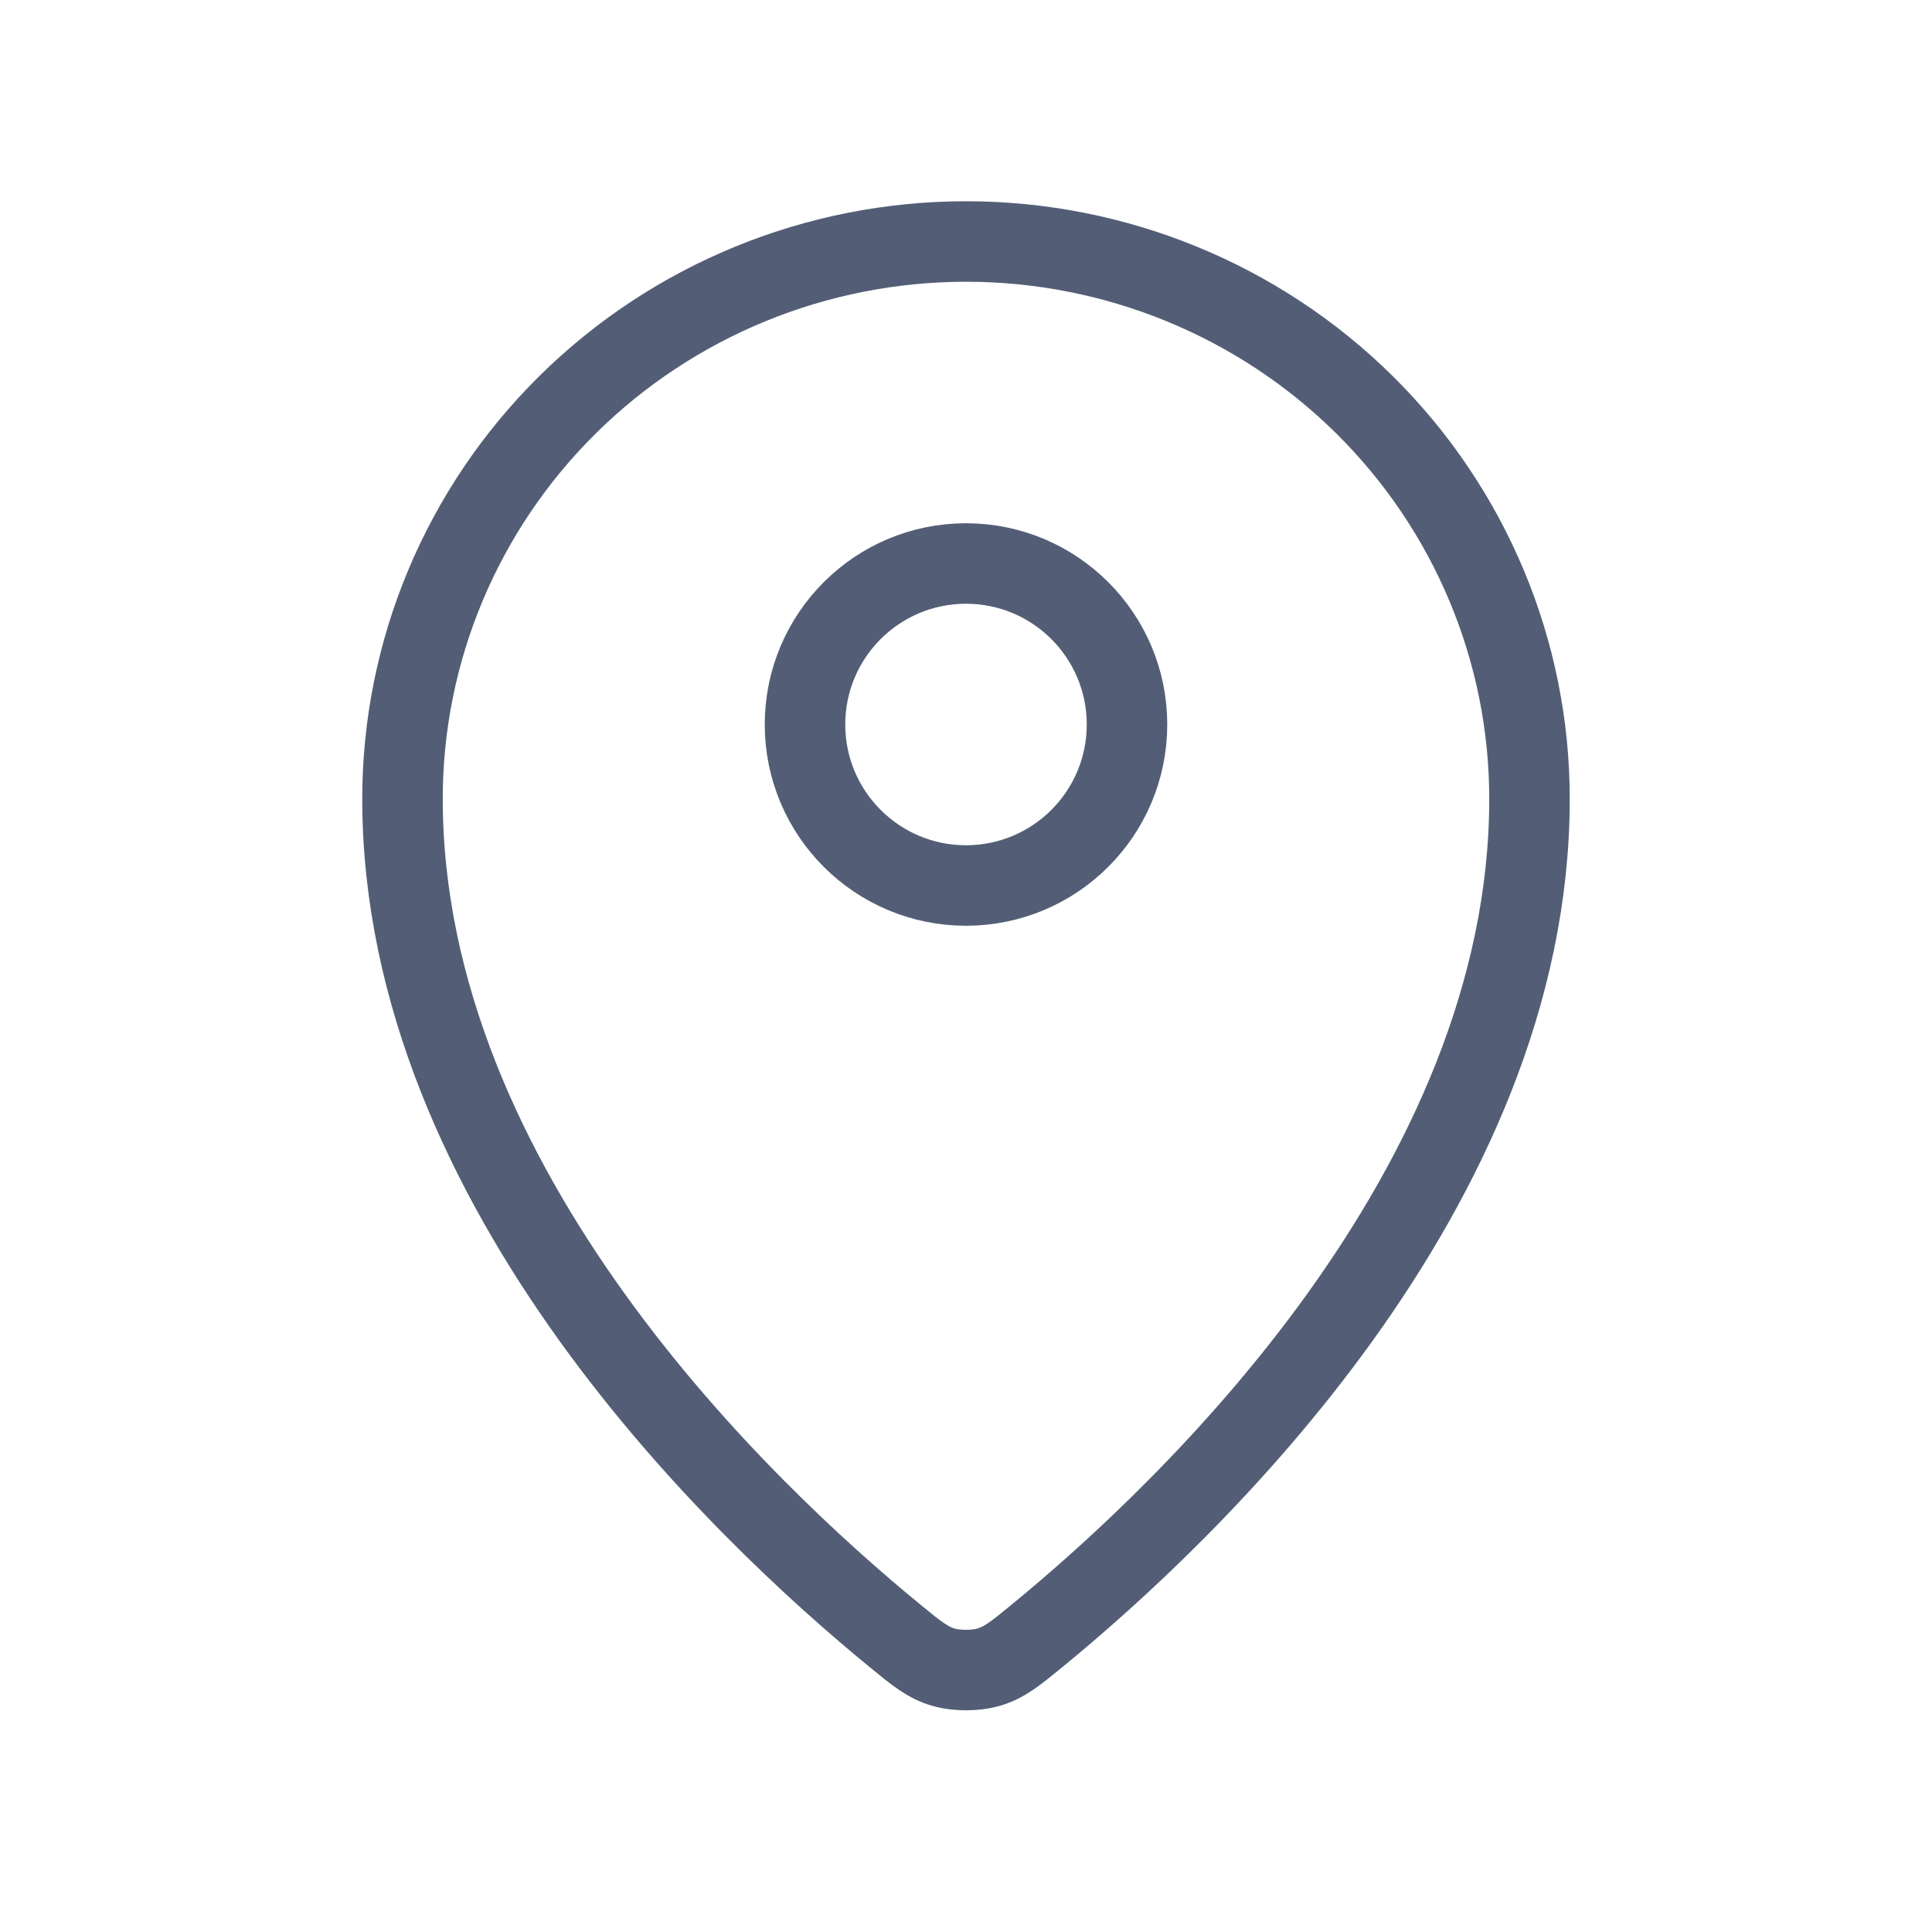
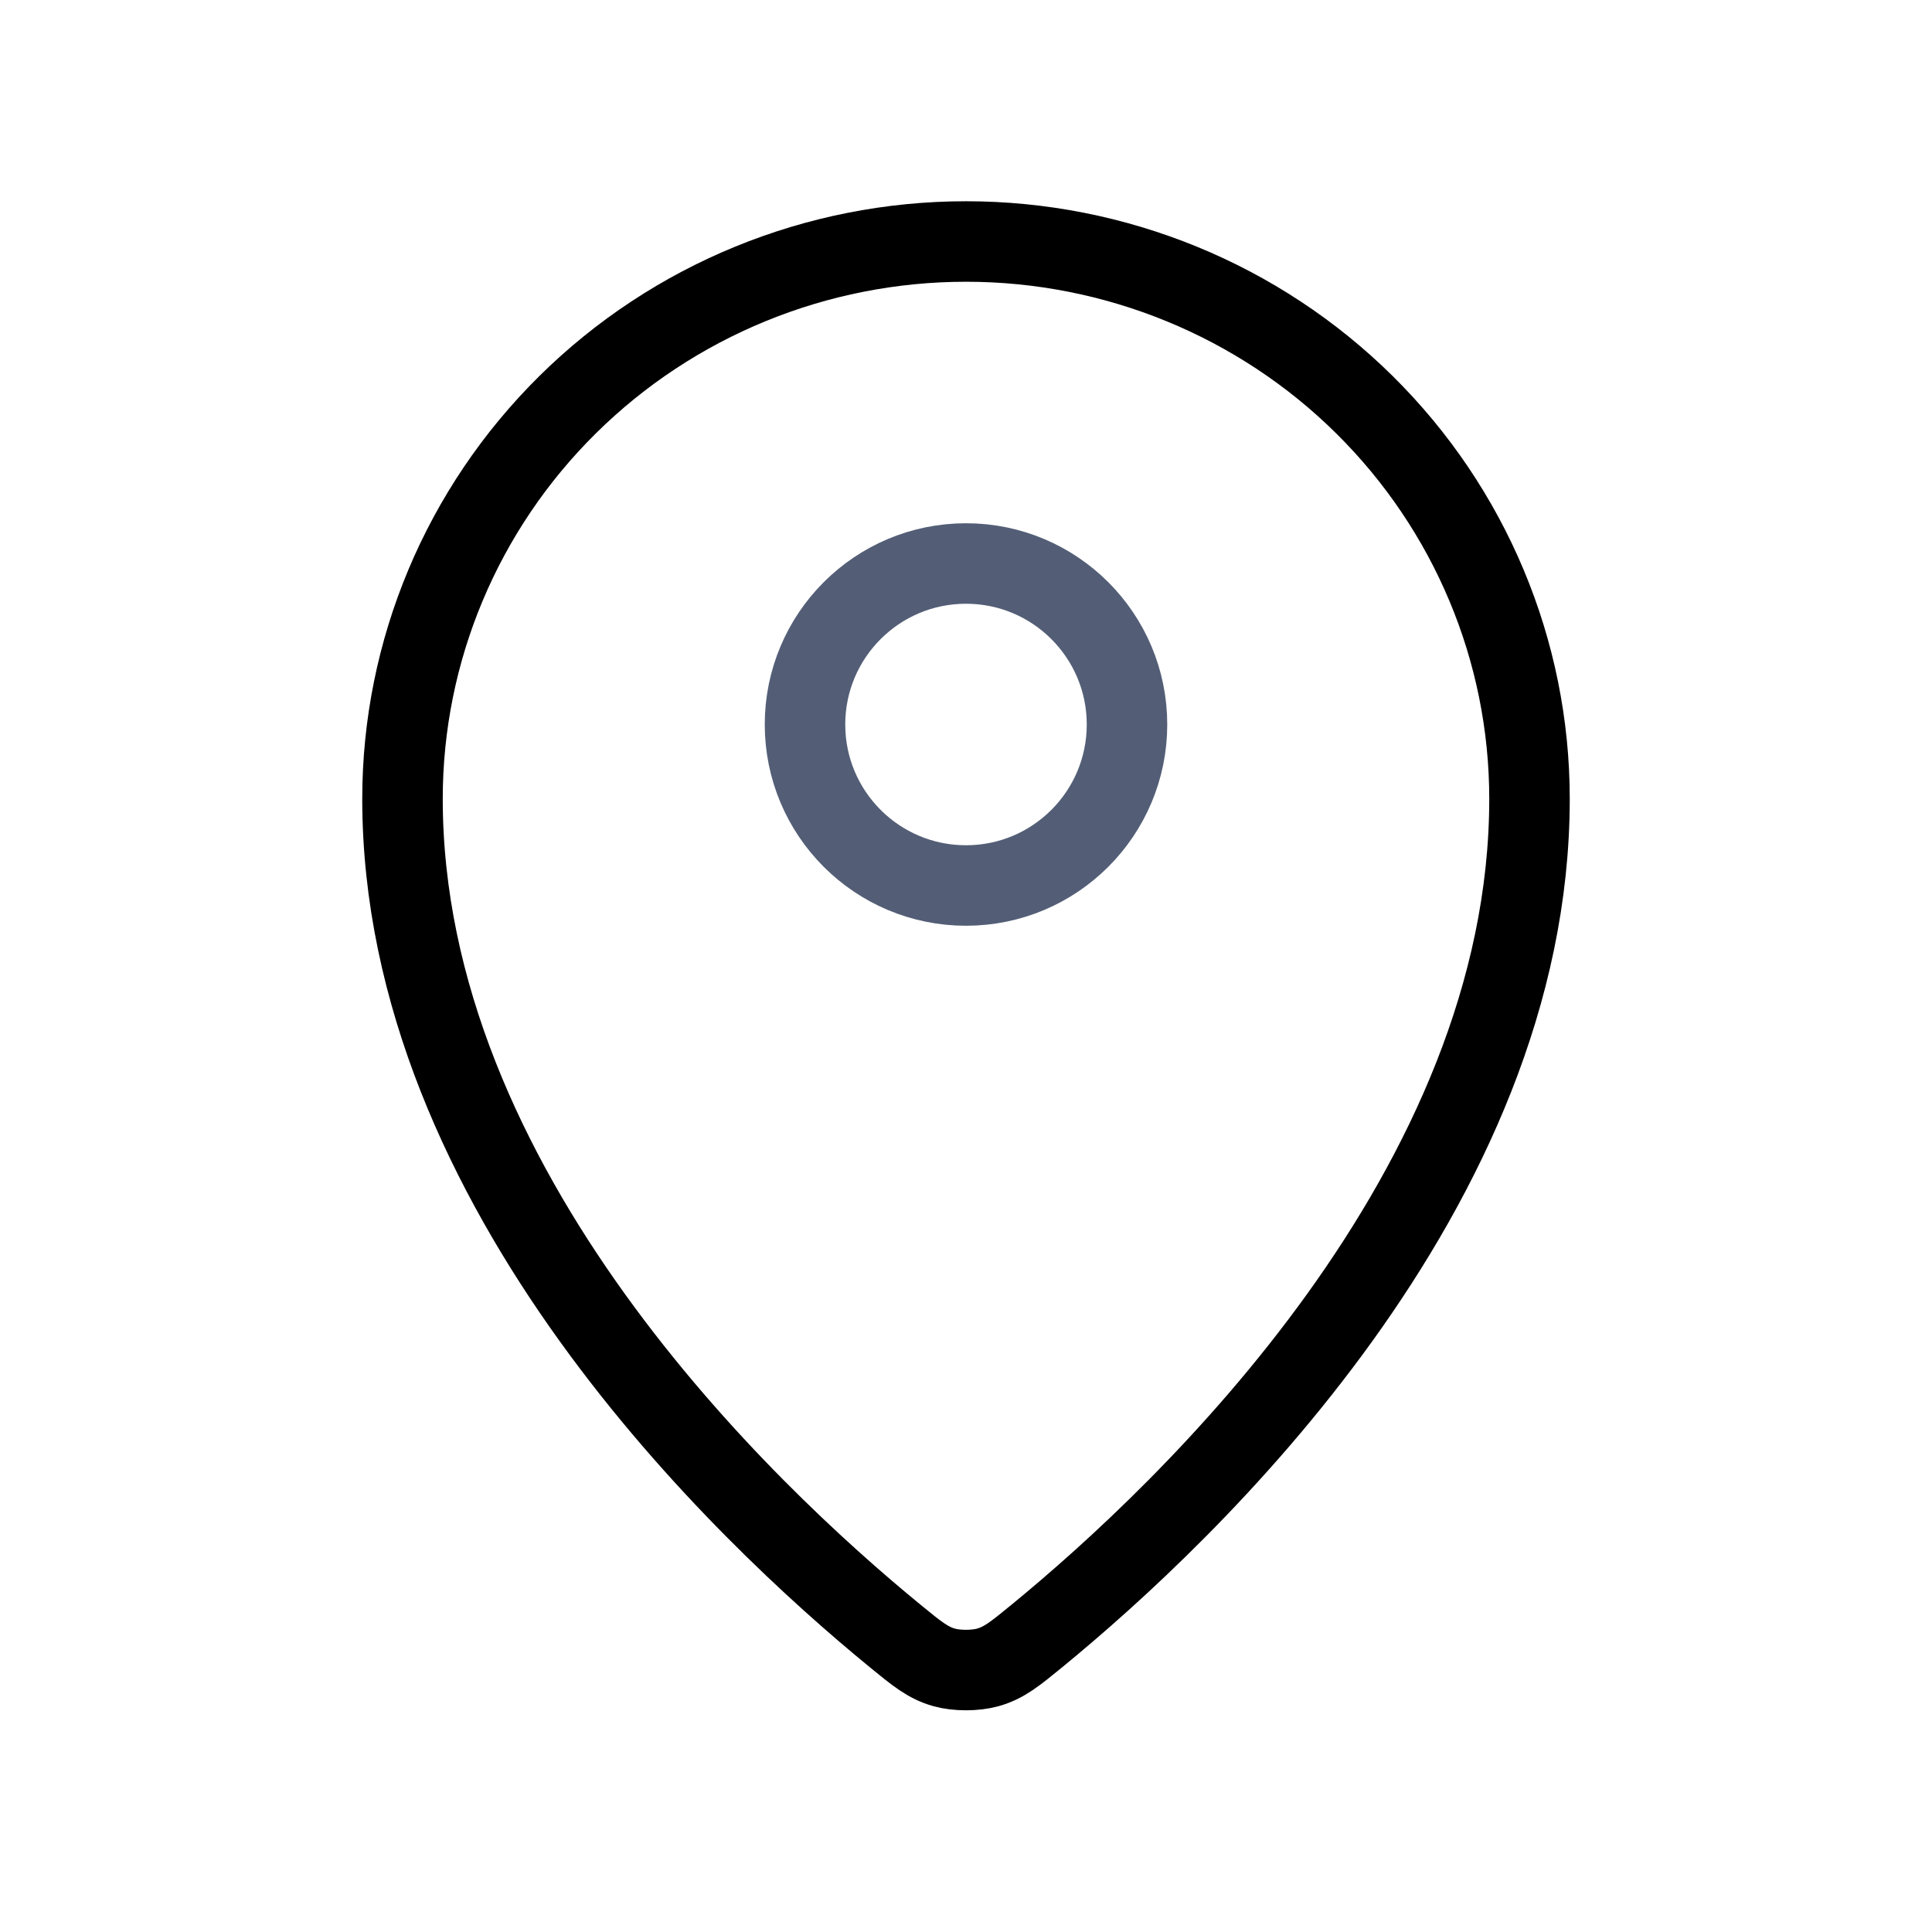
<svg xmlns="http://www.w3.org/2000/svg" width="48" height="48" viewBox="0 0 48 48" fill="none">
-   <path d="M10 19.846C10 29.549 18.489 37.574 22.246 40.65C22.784 41.091 23.056 41.313 23.457 41.426C23.77 41.514 24.23 41.514 24.542 41.426C24.944 41.313 25.214 41.093 25.754 40.651C29.511 37.574 38 29.55 38 19.847C38 16.174 36.525 12.652 33.899 10.055C31.274 7.459 27.713 6 24 6C20.287 6 16.726 7.459 14.101 10.056C11.475 12.652 10 16.174 10 19.846Z" stroke="#535E76" stroke-width="2" stroke-linecap="round" stroke-linejoin="round" />
+   <path d="M10 19.846C10 29.549 18.489 37.574 22.246 40.65C22.784 41.091 23.056 41.313 23.457 41.426C23.77 41.514 24.23 41.514 24.542 41.426C24.944 41.313 25.214 41.093 25.754 40.651C29.511 37.574 38 29.55 38 19.847C38 16.174 36.525 12.652 33.899 10.055C31.274 7.459 27.713 6 24 6C20.287 6 16.726 7.459 14.101 10.056C11.475 12.652 10 16.174 10 19.846Z" stroke="currentColor" stroke-width="2" stroke-linecap="round" stroke-linejoin="round" />
  <path d="M20 18C20 20.209 21.791 22 24 22C26.209 22 28 20.209 28 18C28 15.791 26.209 14 24 14C21.791 14 20 15.791 20 18Z" stroke="#535E76" stroke-width="2" stroke-linecap="round" stroke-linejoin="round" />
</svg>
